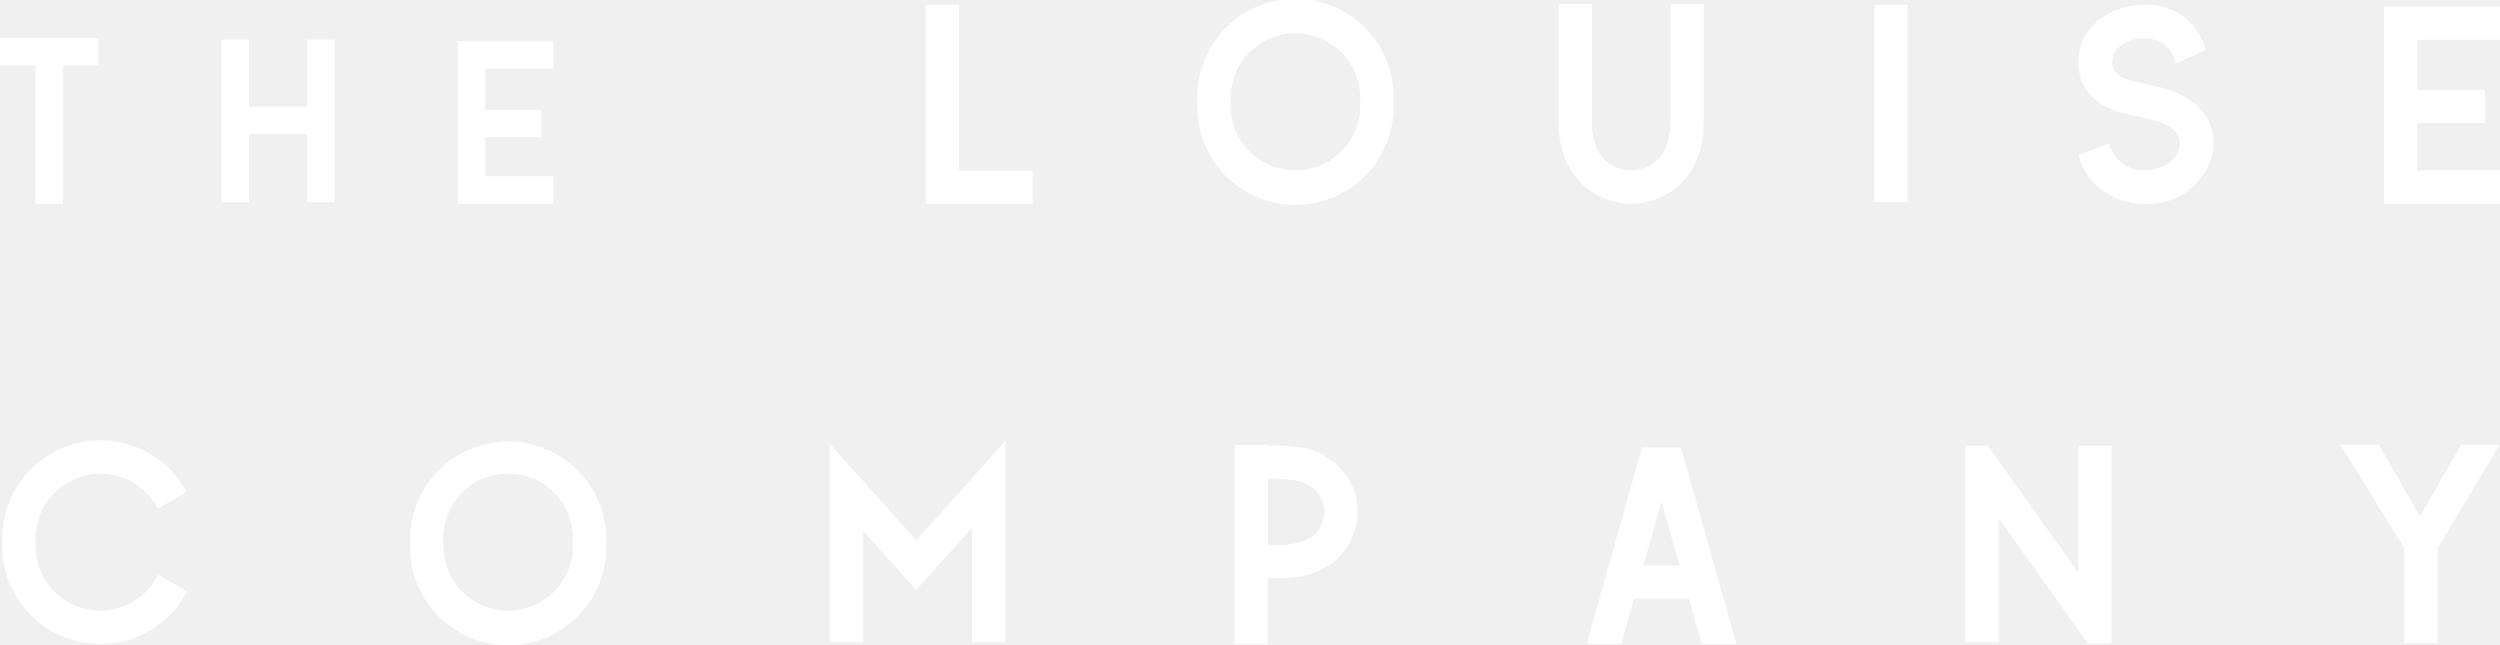
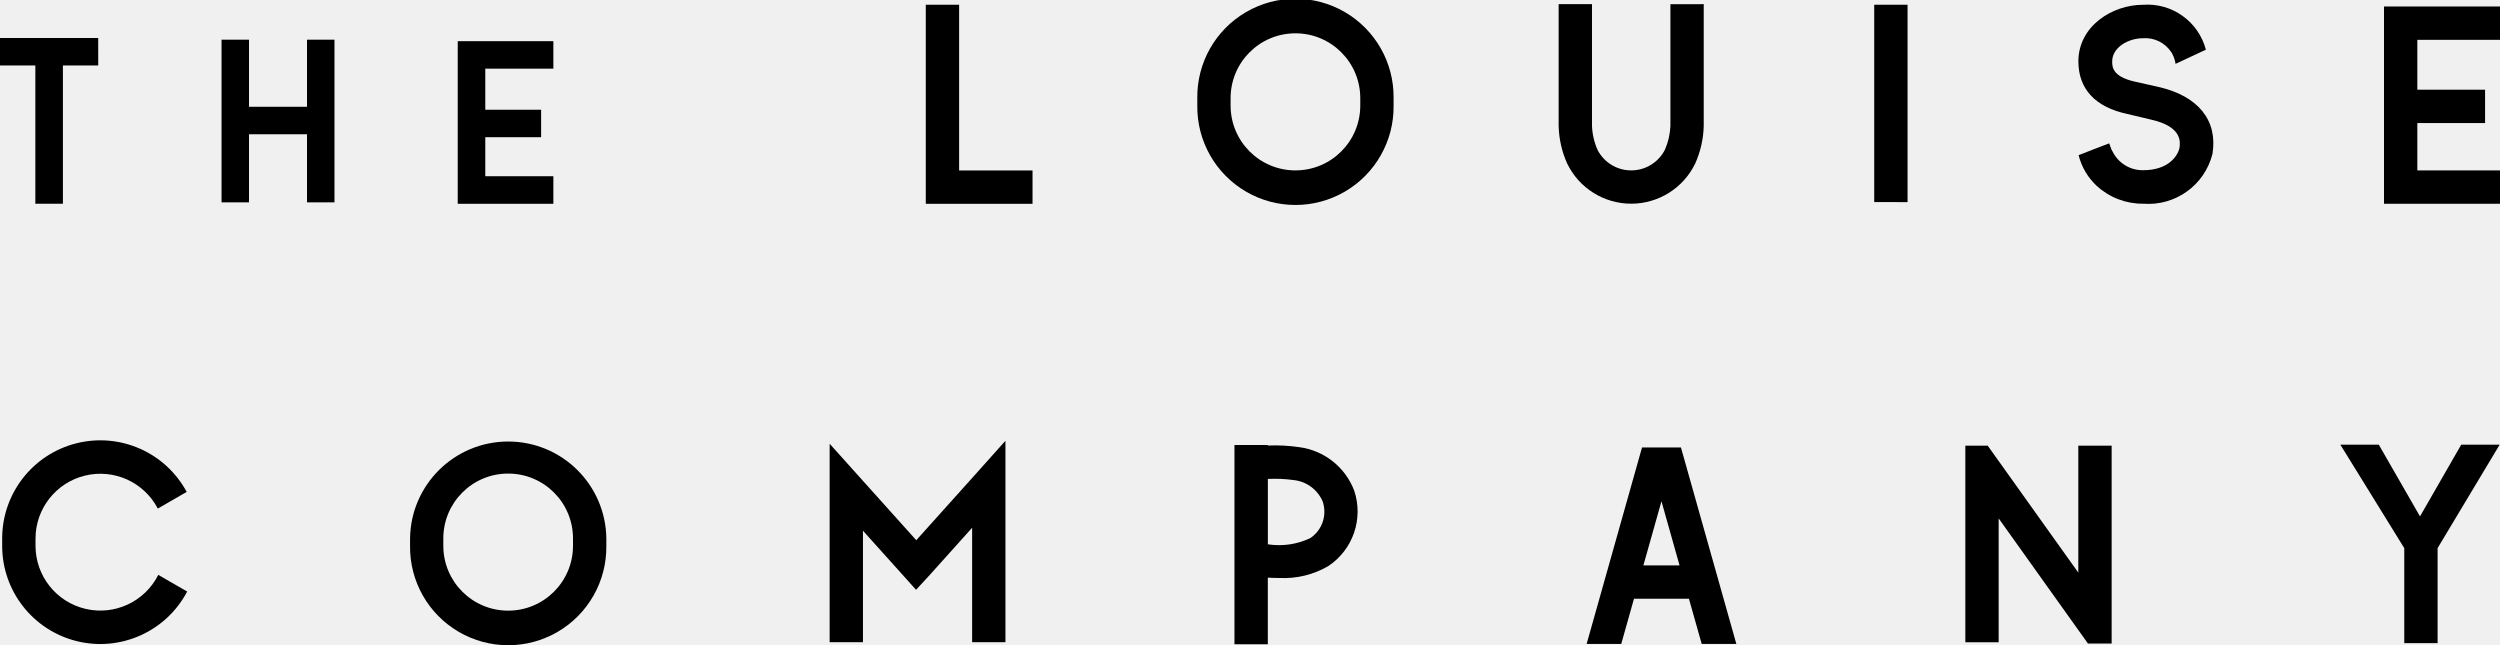
- <svg xmlns="http://www.w3.org/2000/svg" width="154.228" height="39.746" viewBox="0 0 154.228 39.746">
+ <svg xmlns="http://www.w3.org/2000/svg" width="154.228" height="39.746" class="fill-current" viewBox="0 0 154.228 39.746">
  <g id="Groupe_262" data-name="Groupe 262" transform="translate(-2382.819 -754.208)">
    <g id="Groupe_261" data-name="Groupe 261">
-       <path id="Tracé_350" data-name="Tracé 350" d="M2388.879,758.246H2386.7v8.529H2385v-8.529h-2.183v-1.695h6.06Z" fill="#fff" />
-       <path id="Tracé_351" data-name="Tracé 351" d="M2403.453,756.656v10.035h-1.694v-4.2h-3.578v4.2h-1.695V756.656h1.695v4.139h3.578v-4.139Z" fill="#fff" />
-       <path id="Tracé_352" data-name="Tracé 352" d="M2412.757,758.443v2.535h3.444v1.694h-3.444v2.408h4.2v1.7h-5.9V756.749h5.9v1.694Z" fill="#fff" />
-       <path id="Tracé_353" data-name="Tracé 353" d="M2446.517,764.725v2.056h-6.585V754.5h2.057v10.225Z" fill="#fff" />
-       <path id="Tracé_354" data-name="Tracé 354" d="M2468.791,760.263v.457a6.055,6.055,0,1,1-12.109,0v-.457a6.055,6.055,0,1,1,12.109,0Zm-2.055,0a4,4,0,1,0-8,0v.457a4,4,0,1,0,8,0Z" fill="#fff" />
-       <path id="Tracé_355" data-name="Tracé 355" d="M2487.924,754.465v7.521a6.023,6.023,0,0,1-.525,2.309,4.386,4.386,0,0,1-7.9,0,6.023,6.023,0,0,1-.525-2.309v-7.521h2.057v7.521a4.041,4.041,0,0,0,.358,1.5,2.336,2.336,0,0,0,4.143-.045,4.115,4.115,0,0,0,.337-1.453v-7.521Z" fill="#fff" />
-       <path id="Tracé_356" data-name="Tracé 356" d="M2498.442,766.673V754.5h2.057v12.177Z" fill="#fff" />
-       <path id="Tracé_357" data-name="Tracé 357" d="M2519.313,763.682l-.008.034a4.077,4.077,0,0,1-4.267,3.059,4.179,4.179,0,0,1-2.87-1.1,3.879,3.879,0,0,1-1.117-1.894c.624-.25,1.257-.486,1.884-.729.018.05.039.1.061.152a.21.21,0,0,0,.034.093l.01.02c.007.021.013.043.019.064a.642.642,0,0,0,.087.172,2.061,2.061,0,0,0,1.892,1.155c1.53,0,2.123-.857,2.237-1.376.054-.377.155-1.311-1.734-1.74l-1.493-.355c-1.97-.42-3.011-1.542-3.011-3.244,0-2.157,2.069-3.49,3.986-3.49a3.731,3.731,0,0,1,3.88,2.77q-.939.43-1.871.875a1.78,1.78,0,0,0-.179-.567.616.616,0,0,0-.089-.161,1.918,1.918,0,0,0-1.741-.853c-.916,0-1.9.573-1.9,1.426,0,.326,0,.93,1.367,1.244l1.508.339C2518.427,760.133,2519.634,761.629,2519.313,763.682Z" fill="#fff" />
-       <path id="Tracé_358" data-name="Tracé 358" d="M2531.947,756.665v3.077h4.18V761.8h-4.18v2.921h5.1v2.057h-7.156V754.608h7.156v2.057Z" fill="#fff" />
-       <path id="Tracé_359" data-name="Tracé 359" d="M2394.366,790.7a6.054,6.054,0,0,1-11.413-2.816v-.457a6.054,6.054,0,0,1,11.383-2.873l-1.781,1.028a4,4,0,0,0-7.545,1.845v.457a4,4,0,0,0,7.574,1.788Z" fill="#fff" />
-       <path id="Tracé_360" data-name="Tracé 360" d="M2420.225,787.423v.457a6.055,6.055,0,1,1-12.109,0v-.457a6.055,6.055,0,0,1,12.109,0Zm-2.057,0a4,4,0,1,0-8,0v.457a4,4,0,1,0,8,0Z" fill="#fff" />
-       <path id="Tracé_361" data-name="Tracé 361" d="M2444.846,781.4v12.427h-2.055v-7.061l-2.47,2.75v0l-.1.112-.137.151h0l-.753.815-.73-.814h0l-2.545-2.832v6.877h-2.055V781.584l2.055,2.288,3.289,3.662,3.453-3.845Z" fill="#fff" />
-       <path id="Tracé_362" data-name="Tracé 362" d="M2464.758,789.133a5.429,5.429,0,0,1-2.978.733c-.259,0-.508-.01-.748-.023v4.111h-2.057V781.662h2.057v.032a10.183,10.183,0,0,1,1.937.1,4.209,4.209,0,0,1,3.391,2.678A4.039,4.039,0,0,1,2464.758,789.133Zm-.346-4a2.195,2.195,0,0,0-1.777-1.308,8.408,8.408,0,0,0-1.6-.07v4.032a4.492,4.492,0,0,0,2.62-.383A1.962,1.962,0,0,0,2464.412,785.129Z" fill="#fff" />
-       <path id="Tracé_363" data-name="Tracé 363" d="M2487.011,791.144h-3.389l-.787,2.791H2480.7l3.418-12.124h2.4l3.419,12.124H2487.8Zm-.579-2.057-1.115-3.955-1.116,3.955Z" fill="#fff" />
-       <path id="Tracé_364" data-name="Tracé 364" d="M2513.089,781.7v12.209h-1.461l-5.509-7.72v7.642h-2.056V781.7h1.379l5.59,7.834V781.7Z" fill="#fff" />
-       <path id="Tracé_365" data-name="Tracé 365" d="M2537.026,781.641l-3.828,6.381v5.86h-2.057v-5.859l-3.943-6.382h2.372l2.542,4.424,2.543-4.424Z" fill="#fff" />
+       <path id="Tracé_350" data-name="Tracé 350" d="M2388.879,758.246H2386.7v8.529H2385v-8.529h-2.183v-1.695h6.06Z" />
+       <path id="Tracé_351" data-name="Tracé 351" d="M2403.453,756.656v10.035h-1.694v-4.2h-3.578v4.2h-1.695V756.656h1.695v4.139h3.578v-4.139Z" />
+       <path id="Tracé_352" data-name="Tracé 352" d="M2412.757,758.443v2.535h3.444v1.694h-3.444v2.408h4.2v1.7h-5.9V756.749h5.9v1.694Z" />
+       <path id="Tracé_353" data-name="Tracé 353" d="M2446.517,764.725v2.056h-6.585V754.5h2.057v10.225Z" />
+       <path id="Tracé_354" data-name="Tracé 354" d="M2468.791,760.263v.457a6.055,6.055,0,1,1-12.109,0v-.457a6.055,6.055,0,1,1,12.109,0Zm-2.055,0a4,4,0,1,0-8,0v.457a4,4,0,1,0,8,0Z" />
+       <path id="Tracé_355" data-name="Tracé 355" d="M2487.924,754.465v7.521a6.023,6.023,0,0,1-.525,2.309,4.386,4.386,0,0,1-7.9,0,6.023,6.023,0,0,1-.525-2.309v-7.521h2.057v7.521a4.041,4.041,0,0,0,.358,1.5,2.336,2.336,0,0,0,4.143-.045,4.115,4.115,0,0,0,.337-1.453v-7.521Z" />
+       <path id="Tracé_356" data-name="Tracé 356" d="M2498.442,766.673V754.5h2.057v12.177Z" />
+       <path id="Tracé_357" data-name="Tracé 357" d="M2519.313,763.682l-.008.034a4.077,4.077,0,0,1-4.267,3.059,4.179,4.179,0,0,1-2.87-1.1,3.879,3.879,0,0,1-1.117-1.894c.624-.25,1.257-.486,1.884-.729.018.05.039.1.061.152a.21.21,0,0,0,.034.093l.01.02c.007.021.013.043.019.064a.642.642,0,0,0,.087.172,2.061,2.061,0,0,0,1.892,1.155c1.53,0,2.123-.857,2.237-1.376.054-.377.155-1.311-1.734-1.74l-1.493-.355c-1.97-.42-3.011-1.542-3.011-3.244,0-2.157,2.069-3.49,3.986-3.49a3.731,3.731,0,0,1,3.88,2.77q-.939.43-1.871.875a1.78,1.78,0,0,0-.179-.567.616.616,0,0,0-.089-.161,1.918,1.918,0,0,0-1.741-.853c-.916,0-1.9.573-1.9,1.426,0,.326,0,.93,1.367,1.244l1.508.339C2518.427,760.133,2519.634,761.629,2519.313,763.682Z" />
+       <path id="Tracé_358" data-name="Tracé 358" d="M2531.947,756.665v3.077h4.18V761.8h-4.18v2.921h5.1v2.057h-7.156V754.608h7.156v2.057Z" />
+       <path id="Tracé_359" data-name="Tracé 359" d="M2394.366,790.7a6.054,6.054,0,0,1-11.413-2.816v-.457a6.054,6.054,0,0,1,11.383-2.873l-1.781,1.028a4,4,0,0,0-7.545,1.845v.457a4,4,0,0,0,7.574,1.788Z" />
+       <path id="Tracé_360" data-name="Tracé 360" d="M2420.225,787.423v.457a6.055,6.055,0,1,1-12.109,0v-.457a6.055,6.055,0,0,1,12.109,0Zm-2.057,0a4,4,0,1,0-8,0v.457a4,4,0,1,0,8,0Z" />
+       <path id="Tracé_361" data-name="Tracé 361" d="M2444.846,781.4v12.427h-2.055v-7.061l-2.47,2.75v0l-.1.112-.137.151h0l-.753.815-.73-.814h0l-2.545-2.832v6.877h-2.055V781.584l2.055,2.288,3.289,3.662,3.453-3.845Z" />
+       <path id="Tracé_362" data-name="Tracé 362" d="M2464.758,789.133a5.429,5.429,0,0,1-2.978.733c-.259,0-.508-.01-.748-.023v4.111h-2.057V781.662h2.057v.032a10.183,10.183,0,0,1,1.937.1,4.209,4.209,0,0,1,3.391,2.678A4.039,4.039,0,0,1,2464.758,789.133Zm-.346-4a2.195,2.195,0,0,0-1.777-1.308,8.408,8.408,0,0,0-1.6-.07v4.032a4.492,4.492,0,0,0,2.62-.383A1.962,1.962,0,0,0,2464.412,785.129Z" />
+       <path id="Tracé_363" data-name="Tracé 363" d="M2487.011,791.144h-3.389l-.787,2.791H2480.7l3.418-12.124h2.4l3.419,12.124H2487.8Zm-.579-2.057-1.115-3.955-1.116,3.955Z" />
+       <path id="Tracé_364" data-name="Tracé 364" d="M2513.089,781.7v12.209h-1.461l-5.509-7.72v7.642h-2.056V781.7h1.379l5.59,7.834V781.7Z" />
+       <path id="Tracé_365" data-name="Tracé 365" d="M2537.026,781.641l-3.828,6.381v5.86h-2.057v-5.859l-3.943-6.382h2.372l2.542,4.424,2.543-4.424Z" />
    </g>
  </g>
</svg>
